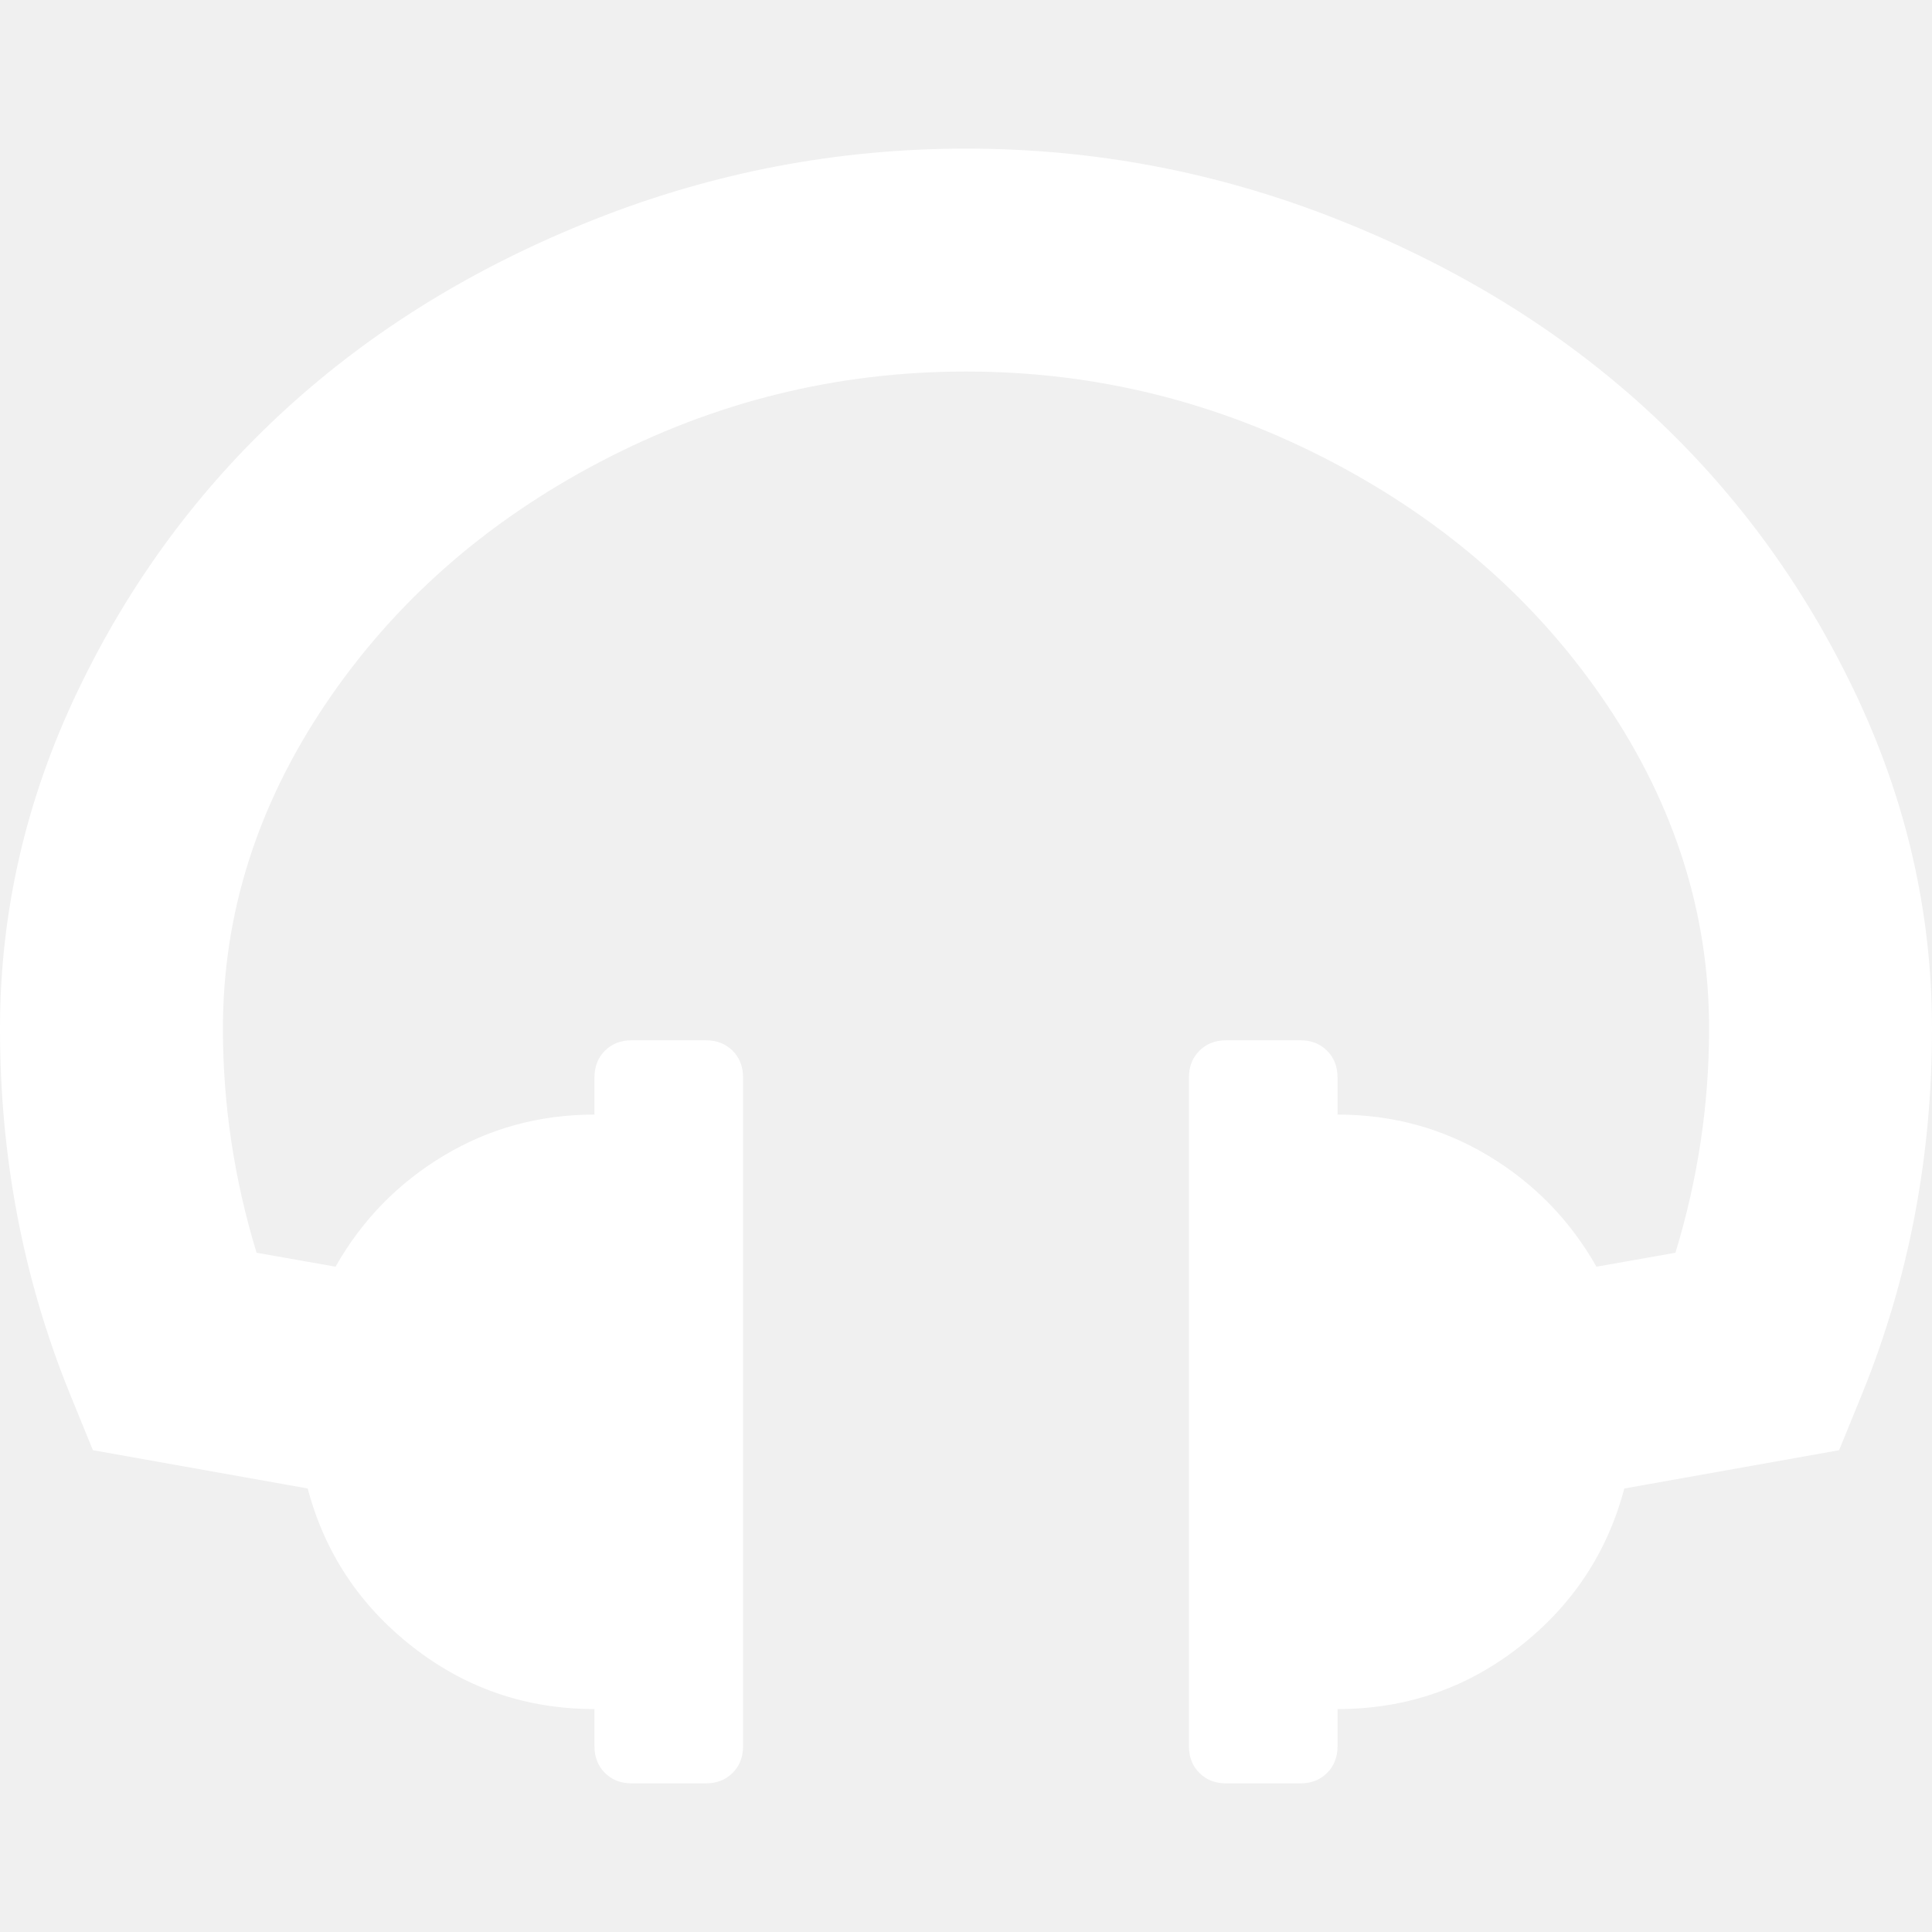
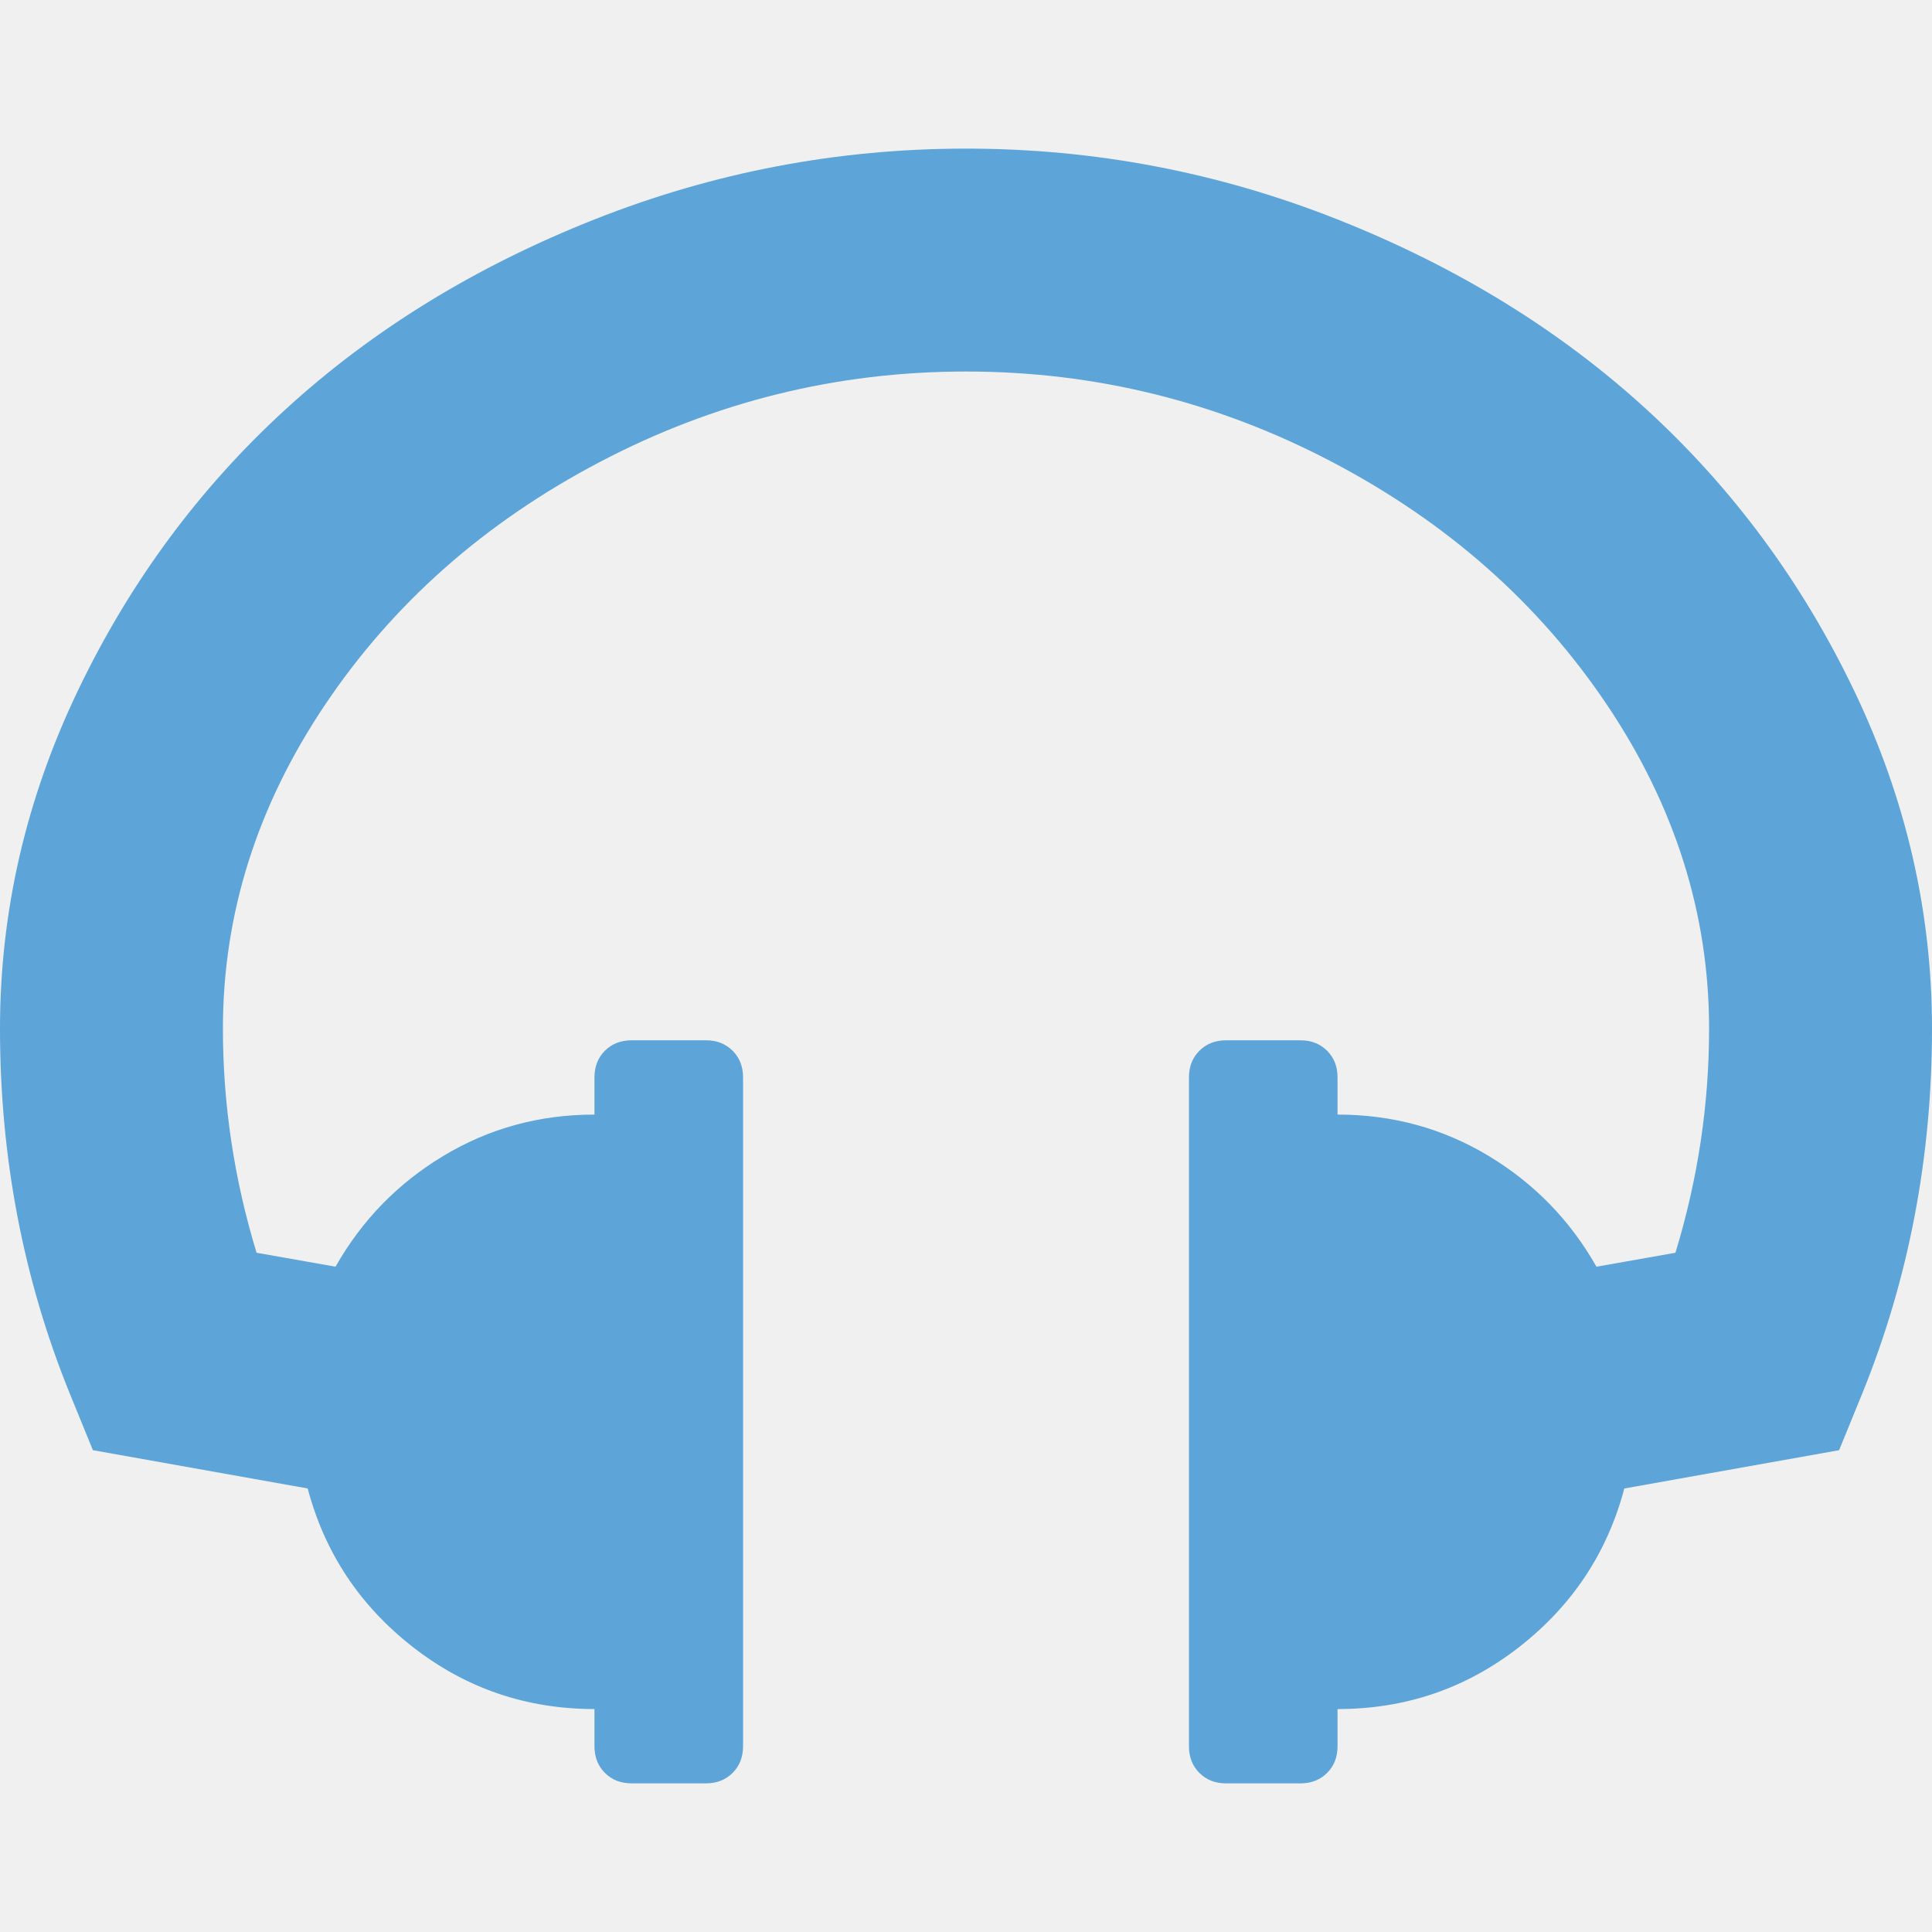
<svg xmlns="http://www.w3.org/2000/svg" version="1.1" id="Capa_1" x="0px" y="0px" width="512px" height="512px" viewBox="0 0 475.082 475.081" style="enable-background:new 0 0 475.082 475.081;" xml:space="preserve">
  <g>
-     <path d="M455.955,169.876c-12.765-26.647-29.793-49.726-51.106-69.234c-21.32-19.508-46.644-35.072-75.951-46.682   s-59.758-17.416-91.358-17.416c-31.595,0-62.047,5.809-91.359,17.416c-29.314,11.606-54.626,27.17-75.946,46.682   s-38.354,42.587-51.106,69.234C6.375,196.526,0,224.222,0,252.955c0,31.601,5.708,61.483,17.129,89.654l5.712,13.99l52.817,9.417   c4.187,15.797,12.801,28.787,25.841,38.972c13.035,10.178,27.928,15.27,44.68,15.27v9.138c0,2.662,0.854,4.853,2.568,6.563   c1.713,1.711,3.903,2.57,6.567,2.57h18.271c2.663,0,4.853-0.859,6.567-2.57c1.709-1.711,2.568-3.901,2.568-6.563V264.943   c0-2.666-0.855-4.855-2.568-6.567c-1.715-1.711-3.905-2.566-6.567-2.566h-18.271c-2.667,0-4.854,0.855-6.567,2.566   c-1.714,1.712-2.568,3.901-2.568,6.567v9.134c-13.518,0-25.887,3.381-37.119,10.14c-11.231,6.752-20.08,15.842-26.552,27.265   l-19.417-3.429c-5.515-18.09-8.276-36.453-8.276-55.107c0-28.168,8.372-54.719,25.122-79.652   c16.751-24.934,39.259-44.827,67.524-59.671c28.265-14.845,58.291-22.266,90.078-22.266c31.778,0,61.812,7.421,90.078,22.266   c28.268,14.844,50.771,34.737,67.526,59.671c16.748,24.934,25.126,51.484,25.126,79.652c0,18.654-2.759,37.018-8.275,55.107   l-19.421,3.432c-6.478-11.426-15.324-20.509-26.549-27.264c-11.231-6.759-23.609-10.144-37.12-10.144v-9.13   c0-2.666-0.853-4.856-2.57-6.567c-1.707-1.708-3.897-2.57-6.563-2.57h-18.274c-2.662,0-4.853,0.862-6.563,2.57   c-1.715,1.711-2.57,3.901-2.57,6.567v164.455c0,2.662,0.855,4.853,2.57,6.563c1.711,1.711,3.901,2.57,6.563,2.57h18.274   c2.666,0,4.856-0.859,6.563-2.57c1.718-1.711,2.57-3.901,2.57-6.563v-9.138c16.748,0,31.642-5.092,44.68-15.27   c13.042-10.185,21.652-23.175,25.837-38.972l52.818-9.418l5.715-13.989c11.416-28.171,17.128-58.054,17.128-89.653   C475.082,224.222,468.709,196.526,455.955,169.876z" fill="#FFFFFF" />
+     <path d="M455.955,169.876c-12.765-26.647-29.793-49.726-51.106-69.234c-21.32-19.508-46.644-35.072-75.951-46.682   s-59.758-17.416-91.358-17.416c-31.595,0-62.047,5.809-91.359,17.416c-29.314,11.606-54.626,27.17-75.946,46.682   s-38.354,42.587-51.106,69.234C6.375,196.526,0,224.222,0,252.955c0,31.601,5.708,61.483,17.129,89.654l5.712,13.99l52.817,9.417   c4.187,15.797,12.801,28.787,25.841,38.972c13.035,10.178,27.928,15.27,44.68,15.27v9.138c0,2.662,0.854,4.853,2.568,6.563   c1.713,1.711,3.903,2.57,6.567,2.57h18.271c2.663,0,4.853-0.859,6.567-2.57c1.709-1.711,2.568-3.901,2.568-6.563V264.943   c0-2.666-0.855-4.855-2.568-6.567c-1.715-1.711-3.905-2.566-6.567-2.566h-18.271c-2.667,0-4.854,0.855-6.567,2.566   c-1.714,1.712-2.568,3.901-2.568,6.567v9.134c-13.518,0-25.887,3.381-37.119,10.14c-11.231,6.752-20.08,15.842-26.552,27.265   l-19.417-3.429c-5.515-18.09-8.276-36.453-8.276-55.107c0-28.168,8.372-54.719,25.122-79.652   c16.751-24.934,39.259-44.827,67.524-59.671c28.265-14.845,58.291-22.266,90.078-22.266c31.778,0,61.812,7.421,90.078,22.266   c28.268,14.844,50.771,34.737,67.526,59.671c16.748,24.934,25.126,51.484,25.126,79.652c0,18.654-2.759,37.018-8.275,55.107   l-19.421,3.432c-6.478-11.426-15.324-20.509-26.549-27.264c-11.231-6.759-23.609-10.144-37.12-10.144v-9.13   c0-2.666-0.853-4.856-2.57-6.567c-1.707-1.708-3.897-2.57-6.563-2.57h-18.274c-2.662,0-4.853,0.862-6.563,2.57   c-1.715,1.711-2.57,3.901-2.57,6.567v164.455c0,2.662,0.855,4.853,2.57,6.563c1.711,1.711,3.901,2.57,6.563,2.57h18.274   c2.666,0,4.856-0.859,6.563-2.57c1.718-1.711,2.57-3.901,2.57-6.563v-9.138c16.748,0,31.642-5.092,44.68-15.27   c13.042-10.185,21.652-23.175,25.837-38.972l52.818-9.418l5.715-13.989c11.416-28.171,17.128-58.054,17.128-89.653   C475.082,224.222,468.709,196.526,455.955,169.876z" fill="#5da4d9" />
  </g>
  <g>
</g>
  <g>
</g>
  <g>
</g>
  <g>
</g>
  <g>
</g>
  <g>
</g>
  <g>
</g>
  <g>
</g>
  <g>
</g>
  <g>
</g>
  <g>
</g>
  <g>
</g>
  <g>
</g>
  <g>
</g>
  <g>
</g>
</svg>
